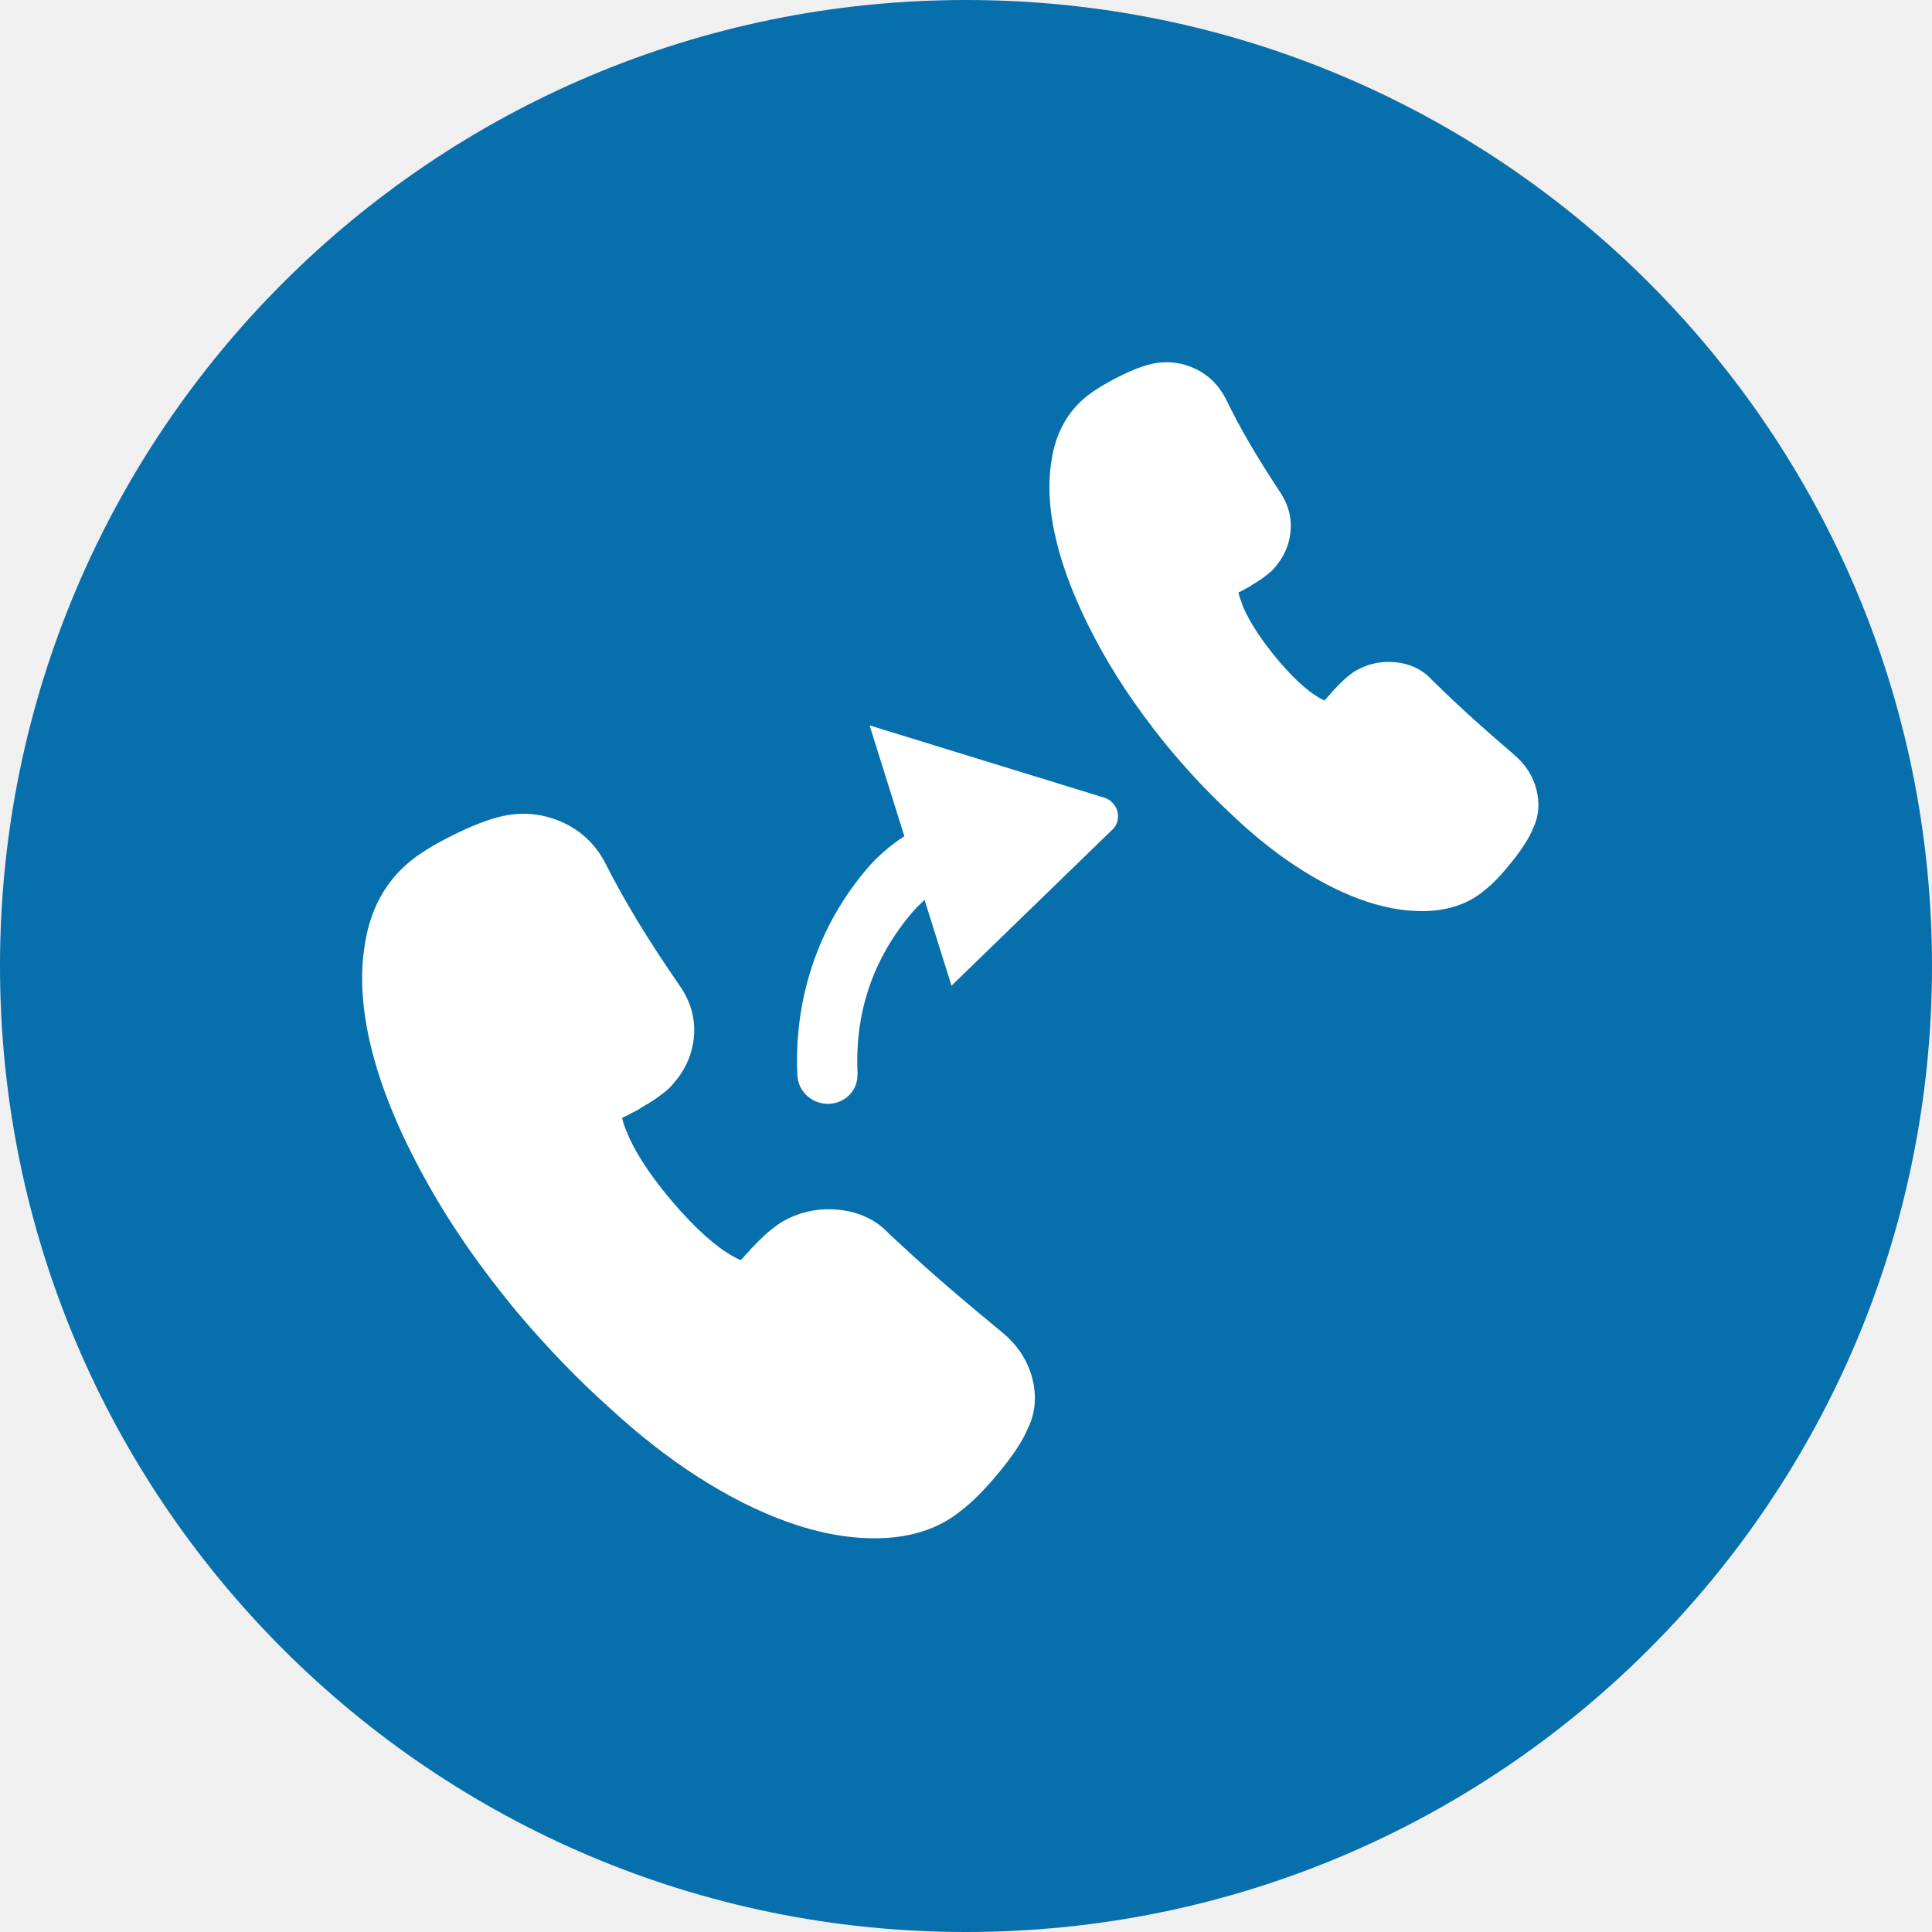
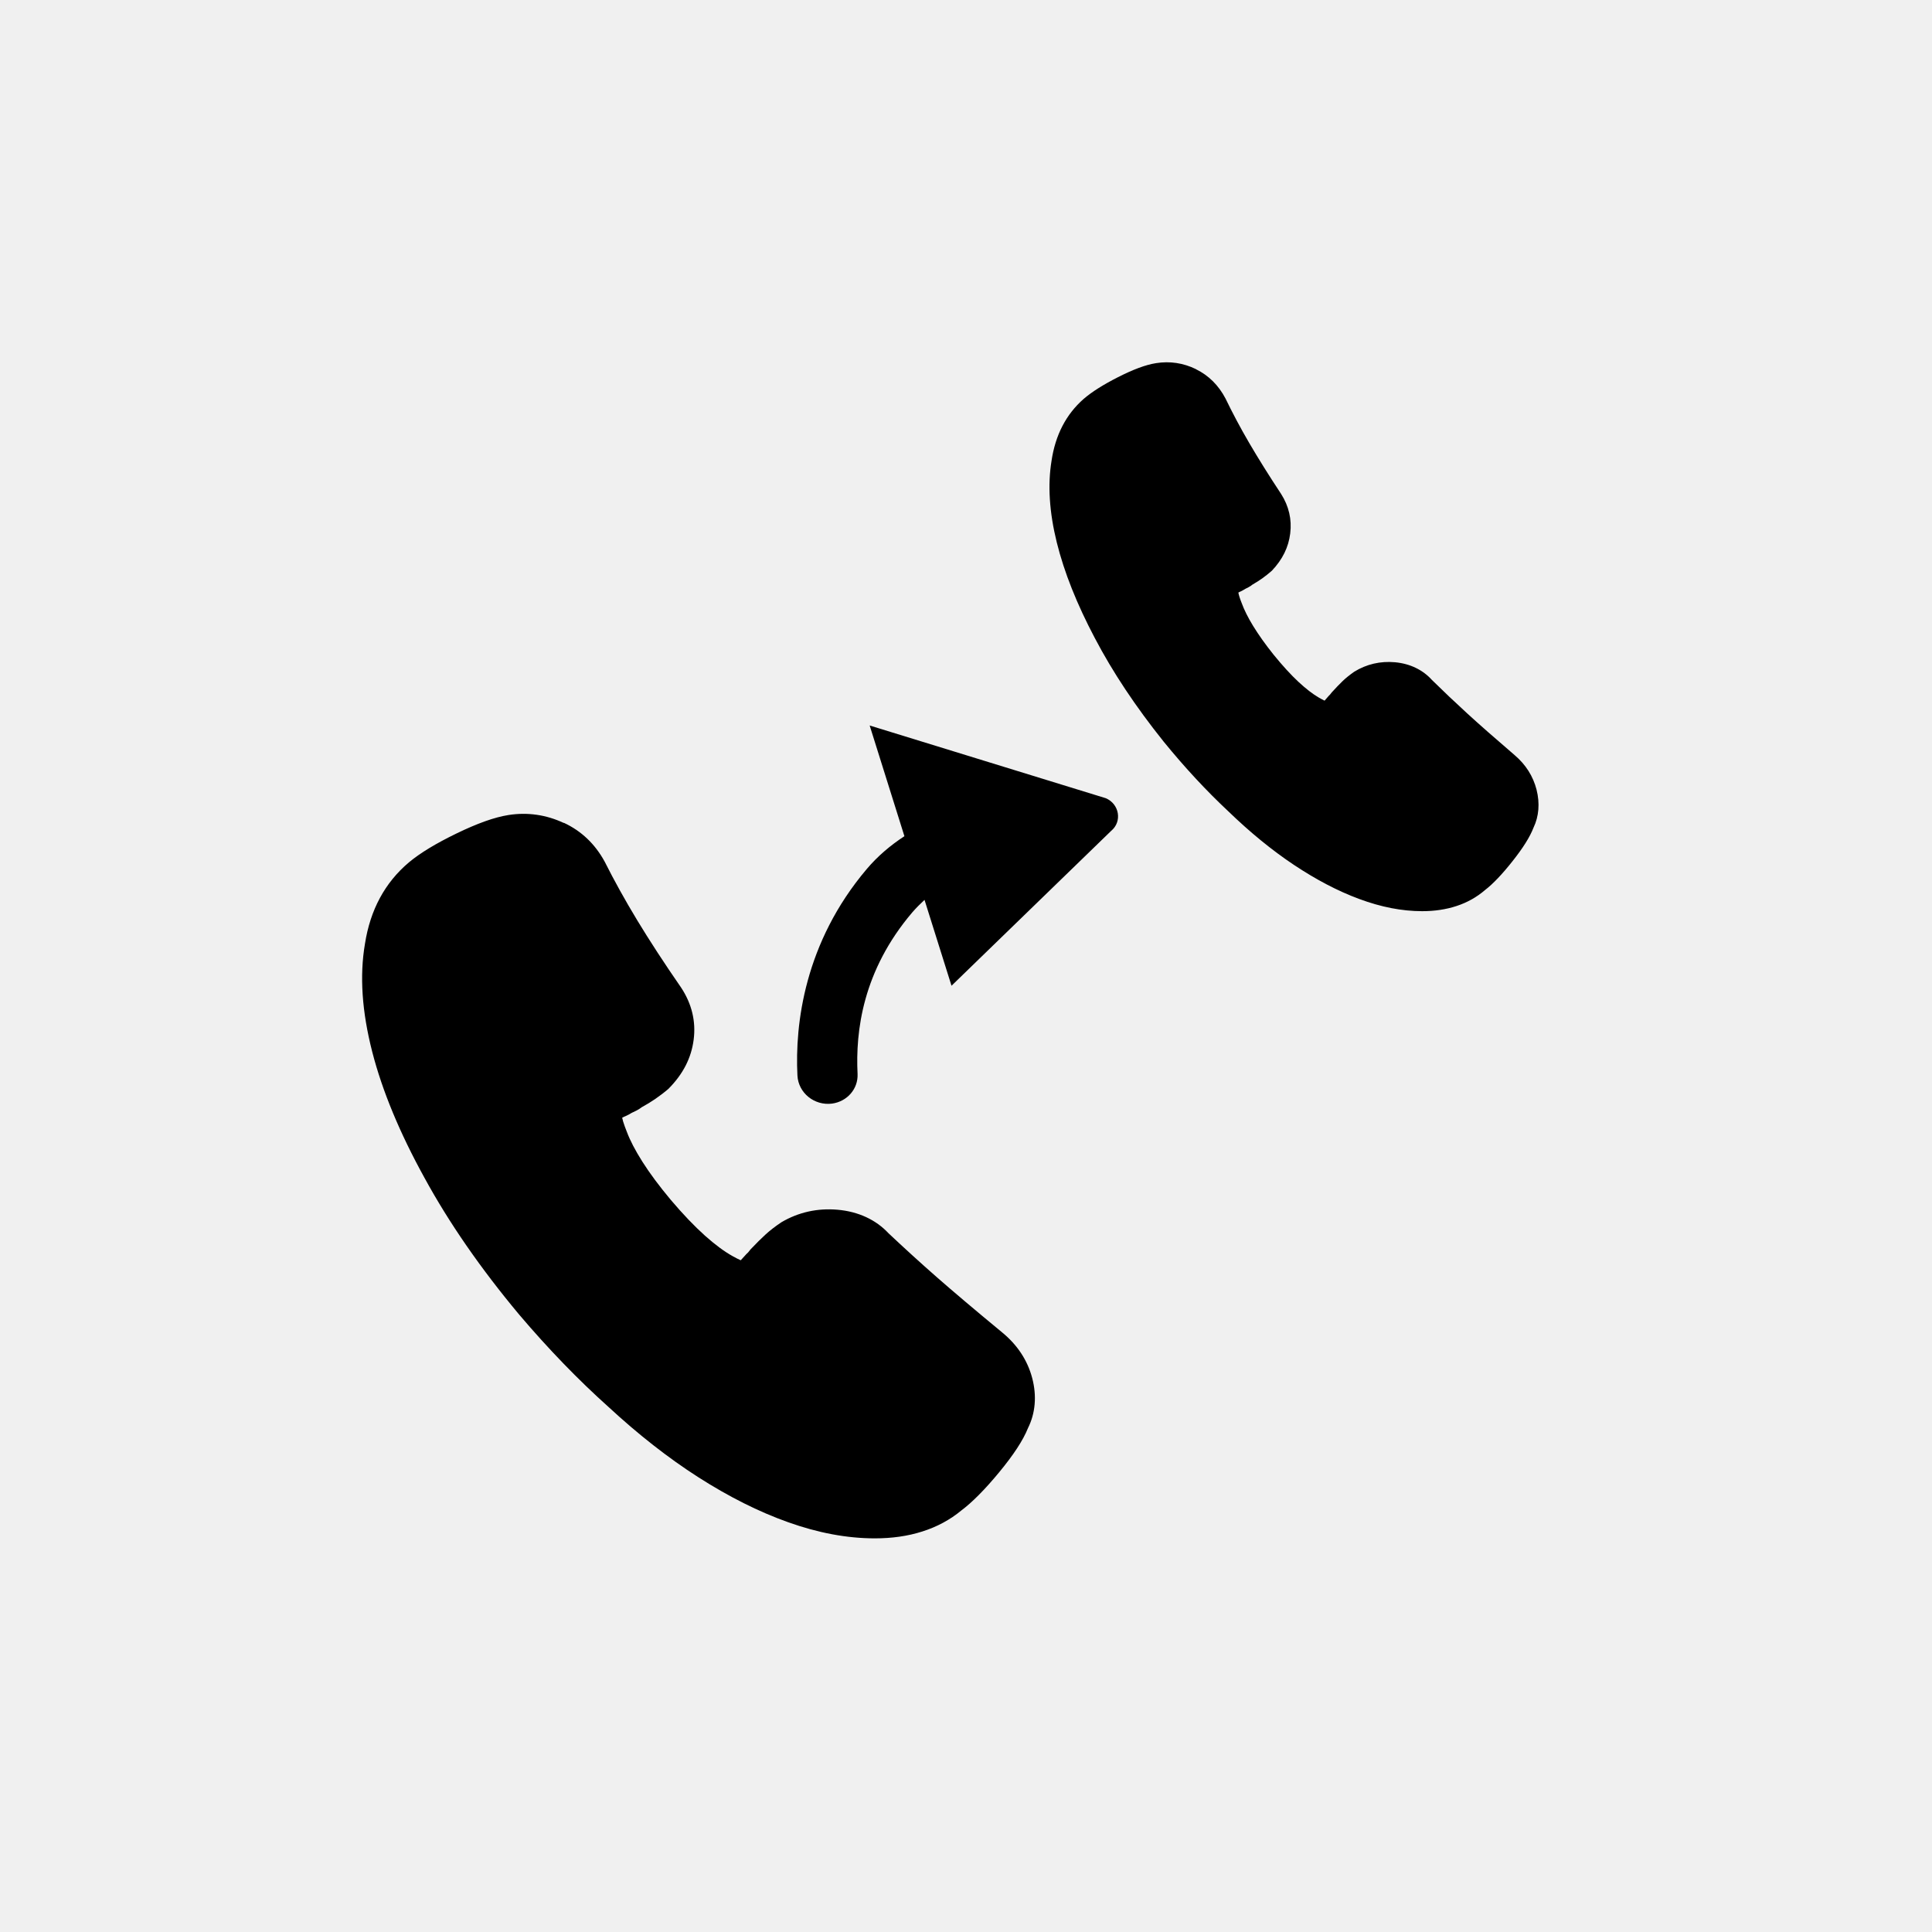
<svg xmlns="http://www.w3.org/2000/svg" viewBox="0 0 32 32" version="1.1">
-   <path fill="#066fac" d="M32 16c0 8.837-7.163 16-16 16s-16-7.163-16-16c0-8.837 7.163-16 16-16s16 7.163 16 16z" />
-   <path fill="#fff" d="M20.567 9.992c0.039 0.107 0.101 0.233 0.188 0.375 0.089 0.145 0.202 0.305 0.339 0.476 0.149 0.183 0.287 0.334 0.414 0.452 0.123 0.114 0.235 0.2 0.333 0.257 0.038 0.022 0.070 0.039 0.097 0.052 0.018-0.021 0.040-0.046 0.068-0.078l0.025-0.025c-0.001 0.001 0-0.001 0.003-0.005l0.024-0.030c0.070-0.077 0.13-0.139 0.179-0.186 0.053-0.051 0.113-0.099 0.192-0.155 0.205-0.126 0.433-0.179 0.676-0.157 0.25 0.023 0.462 0.126 0.612 0.294 0.187 0.184 0.38 0.367 0.581 0.551s0.464 0.415 0.789 0.695c0.183 0.156 0.304 0.348 0.361 0.57 0.057 0.225 0.039 0.443-0.050 0.629-0.060 0.156-0.176 0.339-0.348 0.556-0.169 0.214-0.322 0.375-0.454 0.477-0.137 0.118-0.295 0.207-0.472 0.265-0.173 0.057-0.363 0.086-0.57 0.086-0.334 0-0.683-0.068-1.045-0.203-0.354-0.131-0.713-0.32-1.080-0.564-0.363-0.242-0.725-0.538-1.082-0.883-0.364-0.34-0.722-0.725-1.074-1.157-0.465-0.58-0.846-1.153-1.141-1.718-0.297-0.562-0.507-1.089-0.629-1.581-0.124-0.501-0.153-0.954-0.087-1.355 0.063-0.424 0.24-0.768 0.531-1.023 0.135-0.117 0.324-0.236 0.57-0.361 0.25-0.127 0.457-0.205 0.629-0.232 0.229-0.037 0.453-0.003 0.664 0.1s0.375 0.265 0.491 0.487c0.114 0.236 0.244 0.482 0.392 0.735s0.323 0.534 0.528 0.844c0.129 0.203 0.18 0.424 0.151 0.655-0.028 0.227-0.126 0.429-0.304 0.617-0.051 0.045-0.104 0.087-0.158 0.126-0.049 0.035-0.103 0.069-0.162 0.103-0.021 0.017-0.043 0.032-0.068 0.045l-0.053 0.027c-0.020 0.013-0.040 0.024-0.069 0.039-0.017 0.007-0.032 0.014-0.045 0.022 0.008 0.043 0.026 0.101 0.057 0.178h-0z" />
-   <path fill="#fff" d="M10.383 18.747c0.053 0.142 0.139 0.307 0.258 0.495 0.122 0.192 0.278 0.402 0.467 0.628 0.205 0.242 0.395 0.44 0.569 0.596 0.169 0.151 0.323 0.264 0.458 0.339 0.052 0.029 0.097 0.052 0.134 0.068 0.025-0.027 0.055-0.061 0.093-0.102l0.034-0.033c-0.002 0.001 0-0.001 0.004-0.006l0.032-0.040c0.097-0.102 0.179-0.183 0.247-0.245 0.073-0.067 0.155-0.131 0.264-0.204 0.282-0.166 0.596-0.237 0.93-0.207 0.344 0.030 0.636 0.167 0.842 0.388 0.257 0.242 0.523 0.485 0.799 0.727s0.638 0.548 1.086 0.918c0.251 0.206 0.418 0.46 0.496 0.753 0.079 0.298 0.053 0.585-0.069 0.83-0.083 0.205-0.242 0.447-0.479 0.734-0.233 0.282-0.444 0.495-0.624 0.63-0.188 0.156-0.406 0.273-0.65 0.35-0.238 0.076-0.5 0.113-0.784 0.113-0.46 0-0.94-0.090-1.438-0.268-0.487-0.173-0.981-0.422-1.485-0.744-0.5-0.32-0.997-0.71-1.489-1.165-0.501-0.449-0.993-0.957-1.478-1.528-0.64-0.766-1.163-1.522-1.57-2.268-0.409-0.742-0.698-1.437-0.865-2.087-0.17-0.662-0.211-1.259-0.12-1.788 0.087-0.56 0.33-1.014 0.73-1.35 0.186-0.155 0.446-0.312 0.784-0.476 0.344-0.167 0.629-0.27 0.865-0.307 0.315-0.049 0.624-0.004 0.914 0.132s0.516 0.35 0.676 0.643c0.157 0.312 0.336 0.636 0.539 0.971s0.444 0.706 0.727 1.115c0.177 0.268 0.248 0.56 0.208 0.865-0.039 0.299-0.173 0.567-0.419 0.814-0.070 0.060-0.143 0.115-0.218 0.167-0.067 0.046-0.141 0.091-0.223 0.136-0.029 0.023-0.060 0.042-0.094 0.059l-0.073 0.036c-0.027 0.017-0.055 0.032-0.095 0.051-0.023 0.009-0.043 0.019-0.062 0.029 0.011 0.057 0.036 0.133 0.078 0.235h-0z" />
-   <path fill="#fff" d="M14.202 17.788c0.011 0.247-0.171 0.456-0.421 0.491-0.294 0.038-0.559-0.177-0.574-0.465-0.043-0.85 0.116-2.202 1.148-3.42 0.182-0.215 0.393-0.393 0.624-0.544l-0.576-1.835 3.913 1.205c0.226 0.097 0.273 0.388 0.089 0.54l-2.645 2.566-0.447-1.422c-0.072 0.066-0.139 0.134-0.202 0.206-0.824 0.968-0.942 1.97-0.907 2.677l-0 0z" />
+   <path d="M9.339 13.628c0.291 0.136 0.516 0.35 0.676 0.643 0.157 0.312 0.336 0.636 0.539 0.971s0.444 0.706 0.727 1.115c0.177 0.268 0.248 0.56 0.208 0.865-0.039 0.299-0.173 0.567-0.419 0.814-0.070 0.060-0.143 0.115-0.218 0.167-0.067 0.046-0.141 0.091-0.223 0.136-0.029 0.023-0.060 0.042-0.094 0.059l-0.073 0.035c-0.027 0.017-0.055 0.032-0.095 0.051-0.023 0.009-0.043 0.019-0.062 0.029 0.008 0.038 0.021 0.084 0.042 0.141l0.036 0.094-0 0c0.053 0.142 0.139 0.307 0.258 0.495 0.122 0.192 0.278 0.402 0.467 0.628 0.205 0.242 0.395 0.44 0.569 0.596 0.169 0.151 0.323 0.264 0.458 0.339 0.052 0.029 0.097 0.052 0.134 0.068 0.025-0.027 0.055-0.061 0.093-0.102l0.034-0.033c-0.002 0.002 0-0.001 0.004-0.006l0.032-0.040c0.097-0.102 0.179-0.183 0.247-0.245 0.073-0.067 0.155-0.131 0.264-0.204 0.282-0.166 0.596-0.236 0.93-0.207 0.344 0.030 0.636 0.167 0.842 0.388 0.257 0.242 0.523 0.485 0.799 0.727s0.638 0.548 1.086 0.918c0.251 0.206 0.418 0.46 0.496 0.753 0.079 0.298 0.053 0.585-0.069 0.83-0.083 0.206-0.242 0.447-0.479 0.734-0.233 0.282-0.444 0.495-0.624 0.63-0.188 0.156-0.406 0.273-0.65 0.35-0.238 0.076-0.5 0.113-0.784 0.113-0.46 0-0.94-0.090-1.438-0.268-0.487-0.173-0.981-0.422-1.485-0.744-0.5-0.32-0.997-0.71-1.489-1.165-0.501-0.449-0.993-0.957-1.478-1.528-0.64-0.766-1.163-1.522-1.57-2.268-0.409-0.742-0.698-1.437-0.865-2.087-0.17-0.662-0.211-1.259-0.12-1.788 0.087-0.56 0.33-1.014 0.73-1.35 0.186-0.155 0.446-0.312 0.784-0.476 0.344-0.167 0.629-0.27 0.865-0.307 0.315-0.049 0.624-0.004 0.914 0.132zM14.403 12.016l3.913 1.205c0.226 0.097 0.273 0.388 0.089 0.54l-2.645 2.566-0.447-1.422c-0.072 0.066-0.139 0.134-0.202 0.206-0.824 0.968-0.942 1.97-0.907 2.677 0.011 0.247-0.171 0.456-0.422 0.491-0.294 0.038-0.559-0.177-0.574-0.465-0.043-0.85 0.116-2.202 1.148-3.42 0.182-0.215 0.393-0.393 0.624-0.544l-0.576-1.835zM19.808 6.115c0.211 0.103 0.375 0.266 0.491 0.487 0.114 0.236 0.244 0.482 0.392 0.735s0.323 0.534 0.528 0.844c0.129 0.203 0.18 0.424 0.151 0.655-0.028 0.227-0.126 0.429-0.304 0.617-0.051 0.045-0.104 0.087-0.158 0.126-0.049 0.035-0.103 0.069-0.162 0.103-0.021 0.017-0.043 0.032-0.068 0.045l-0.053 0.027c-0.020 0.013-0.040 0.024-0.069 0.039-0.017 0.007-0.032 0.014-0.045 0.022 0.008 0.043 0.026 0.101 0.057 0.178 0.039 0.107 0.101 0.233 0.188 0.375 0.089 0.145 0.202 0.305 0.339 0.476 0.149 0.183 0.287 0.334 0.414 0.452 0.123 0.114 0.235 0.2 0.333 0.257 0.038 0.022 0.070 0.039 0.097 0.052 0.018-0.021 0.040-0.046 0.068-0.078l0.025-0.025c-0.001 0.001 0-0.001 0.003-0.005l0.024-0.030c0.070-0.077 0.13-0.139 0.179-0.186 0.053-0.051 0.113-0.099 0.192-0.155 0.205-0.126 0.433-0.179 0.676-0.157 0.25 0.023 0.462 0.127 0.612 0.294 0.187 0.184 0.38 0.367 0.581 0.551s0.464 0.415 0.79 0.695c0.183 0.156 0.304 0.348 0.361 0.57 0.057 0.225 0.039 0.443-0.050 0.629-0.060 0.156-0.176 0.339-0.348 0.556-0.169 0.214-0.322 0.375-0.454 0.477-0.137 0.118-0.295 0.207-0.472 0.265-0.173 0.057-0.363 0.086-0.57 0.086-0.334 0-0.683-0.068-1.045-0.203-0.354-0.131-0.713-0.32-1.080-0.564-0.363-0.242-0.725-0.538-1.082-0.883-0.364-0.34-0.722-0.725-1.074-1.157-0.465-0.58-0.846-1.153-1.142-1.718-0.297-0.562-0.507-1.089-0.629-1.581-0.124-0.501-0.153-0.954-0.087-1.355 0.063-0.424 0.24-0.768 0.531-1.023 0.135-0.117 0.324-0.236 0.57-0.361 0.25-0.127 0.457-0.205 0.629-0.232 0.229-0.037 0.453-0.003 0.664 0.1z" />
</svg>
